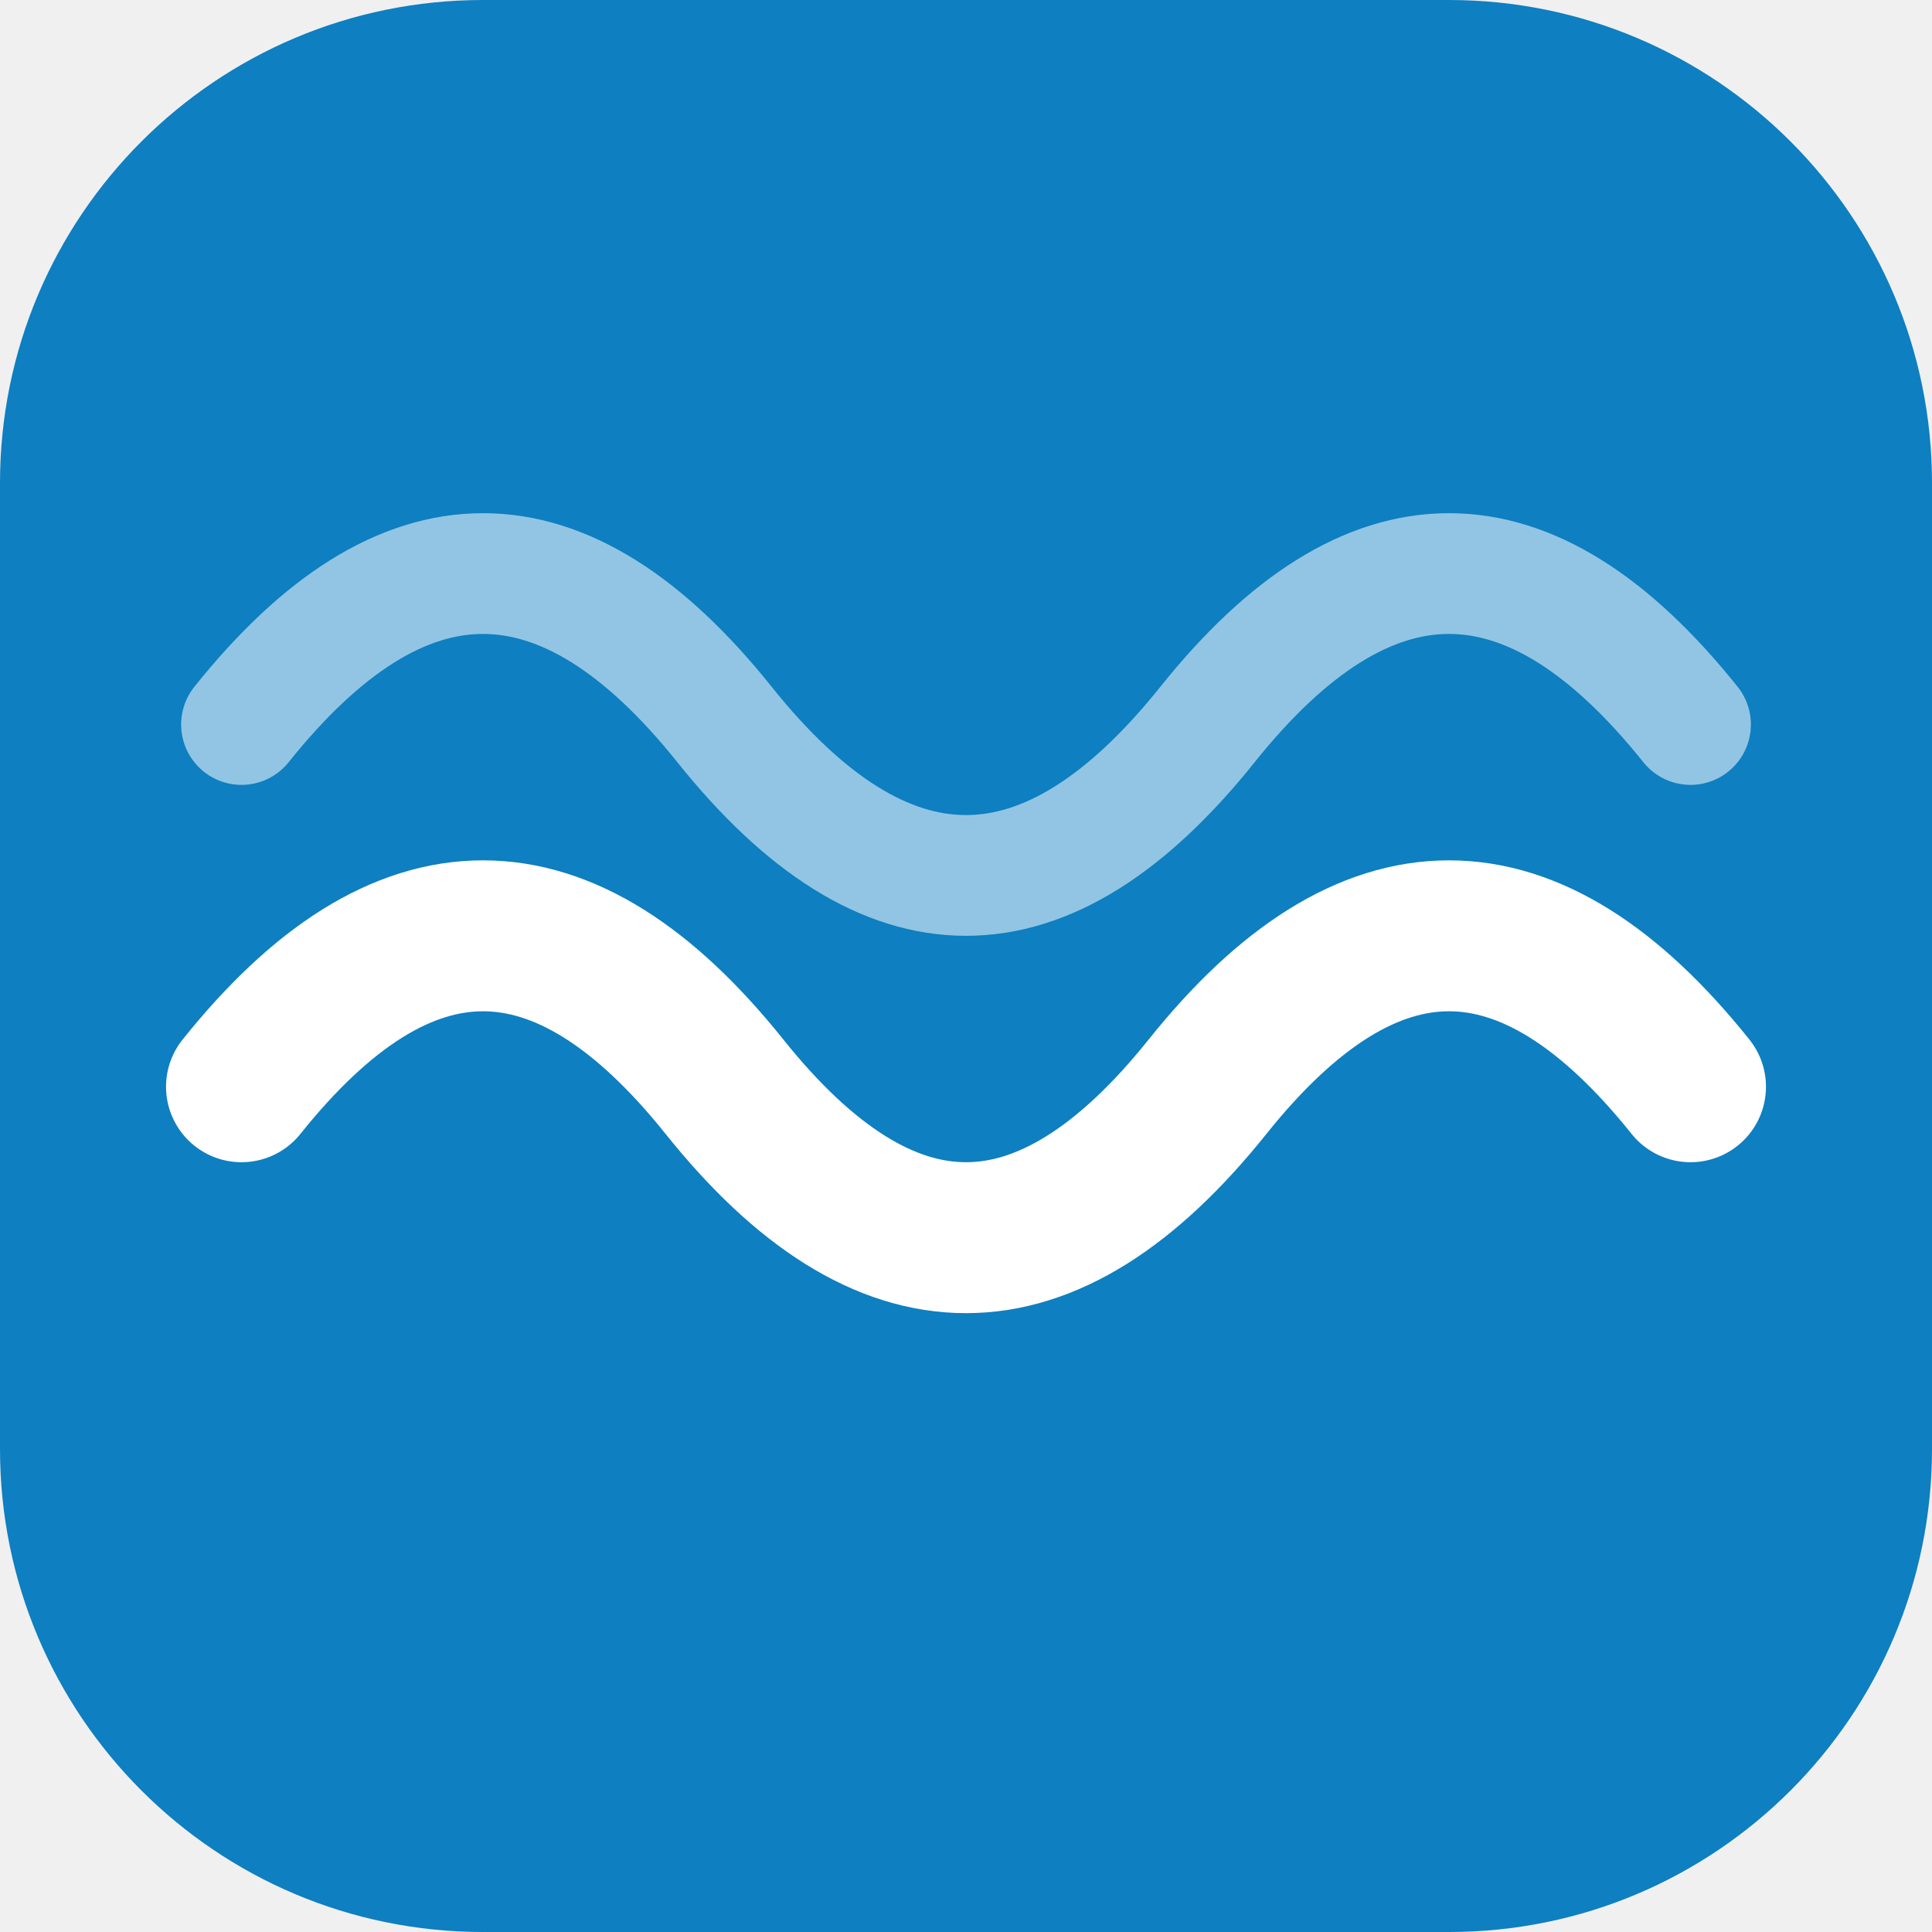
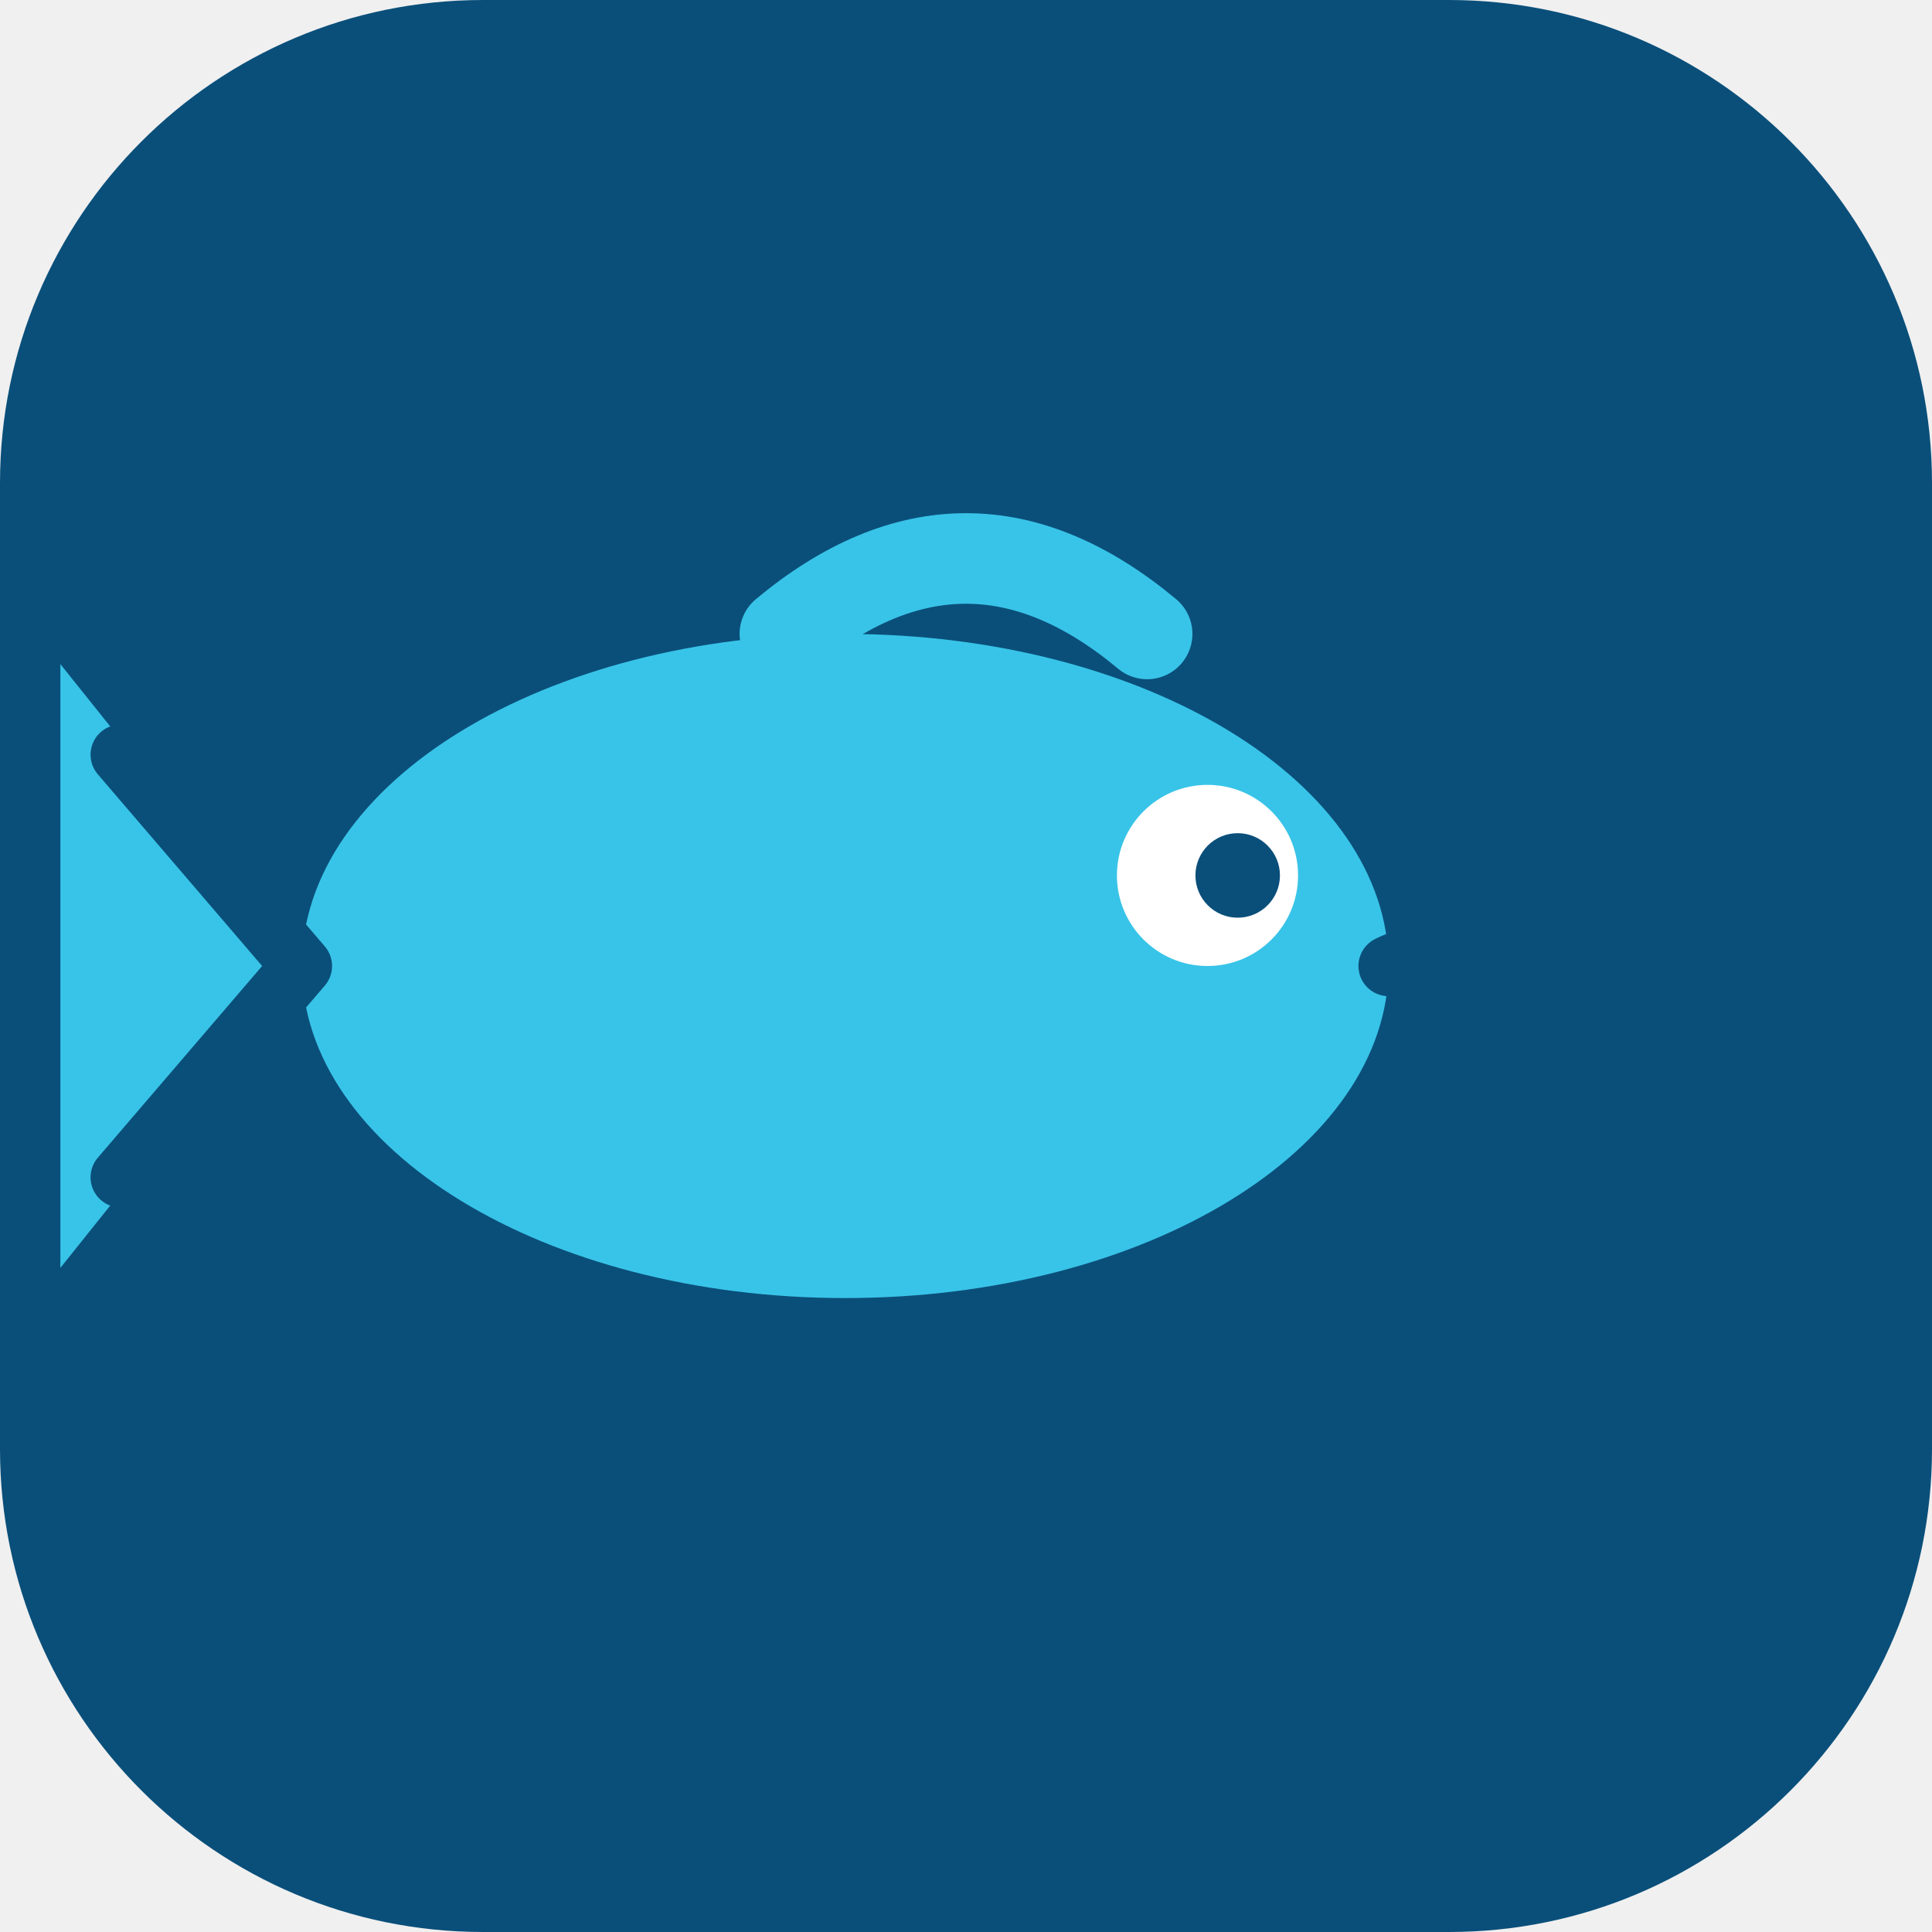
<svg xmlns="http://www.w3.org/2000/svg" viewBox="0 0 32 32">
-   <rect width="32" height="32" rx="8" fill="#0E7FC0" />
-   <path d="M4 18 Q8 13 12 18 Q16 23 20 18 Q24 13 28 18" stroke="white" stroke-width="2.5" stroke-linecap="round" fill="none" />
-   <path d="M4 12 Q8 7 12 12 Q16 17 20 12 Q24 7 28 12" stroke="rgba(255,255,255,0.55)" stroke-width="2" stroke-linecap="round" fill="none" />
+   <rect width="32" height="32" rx="8" fill="#0a4f7a" />
+   <ellipse cx="14" cy="16" rx="9" ry="5.5" fill="#38c4e8" />
+   <path d="M5 16 L1 11 L1 21 Z" fill="#38c4e8" />
+   <path d="M5 16 L2 12.5 M5 16 L2 19.5" stroke="#0a4f7a" stroke-width="1" stroke-linecap="round" />
+   <circle cx="20" cy="14.5" r="1.5" fill="white" />
+   <circle cx="20.5" cy="14.5" r="0.7" fill="#0a4f7a" />
+   <path d="M13 10.5 Q16 8 19 10.5" stroke="#38c4e8" stroke-width="1.5" fill="none" stroke-linecap="round" />
+   <path d="M23 16 Q24 15.5 23.5 17" stroke="#0a4f7a" stroke-width="1" fill="none" stroke-linecap="round" />
</svg>
